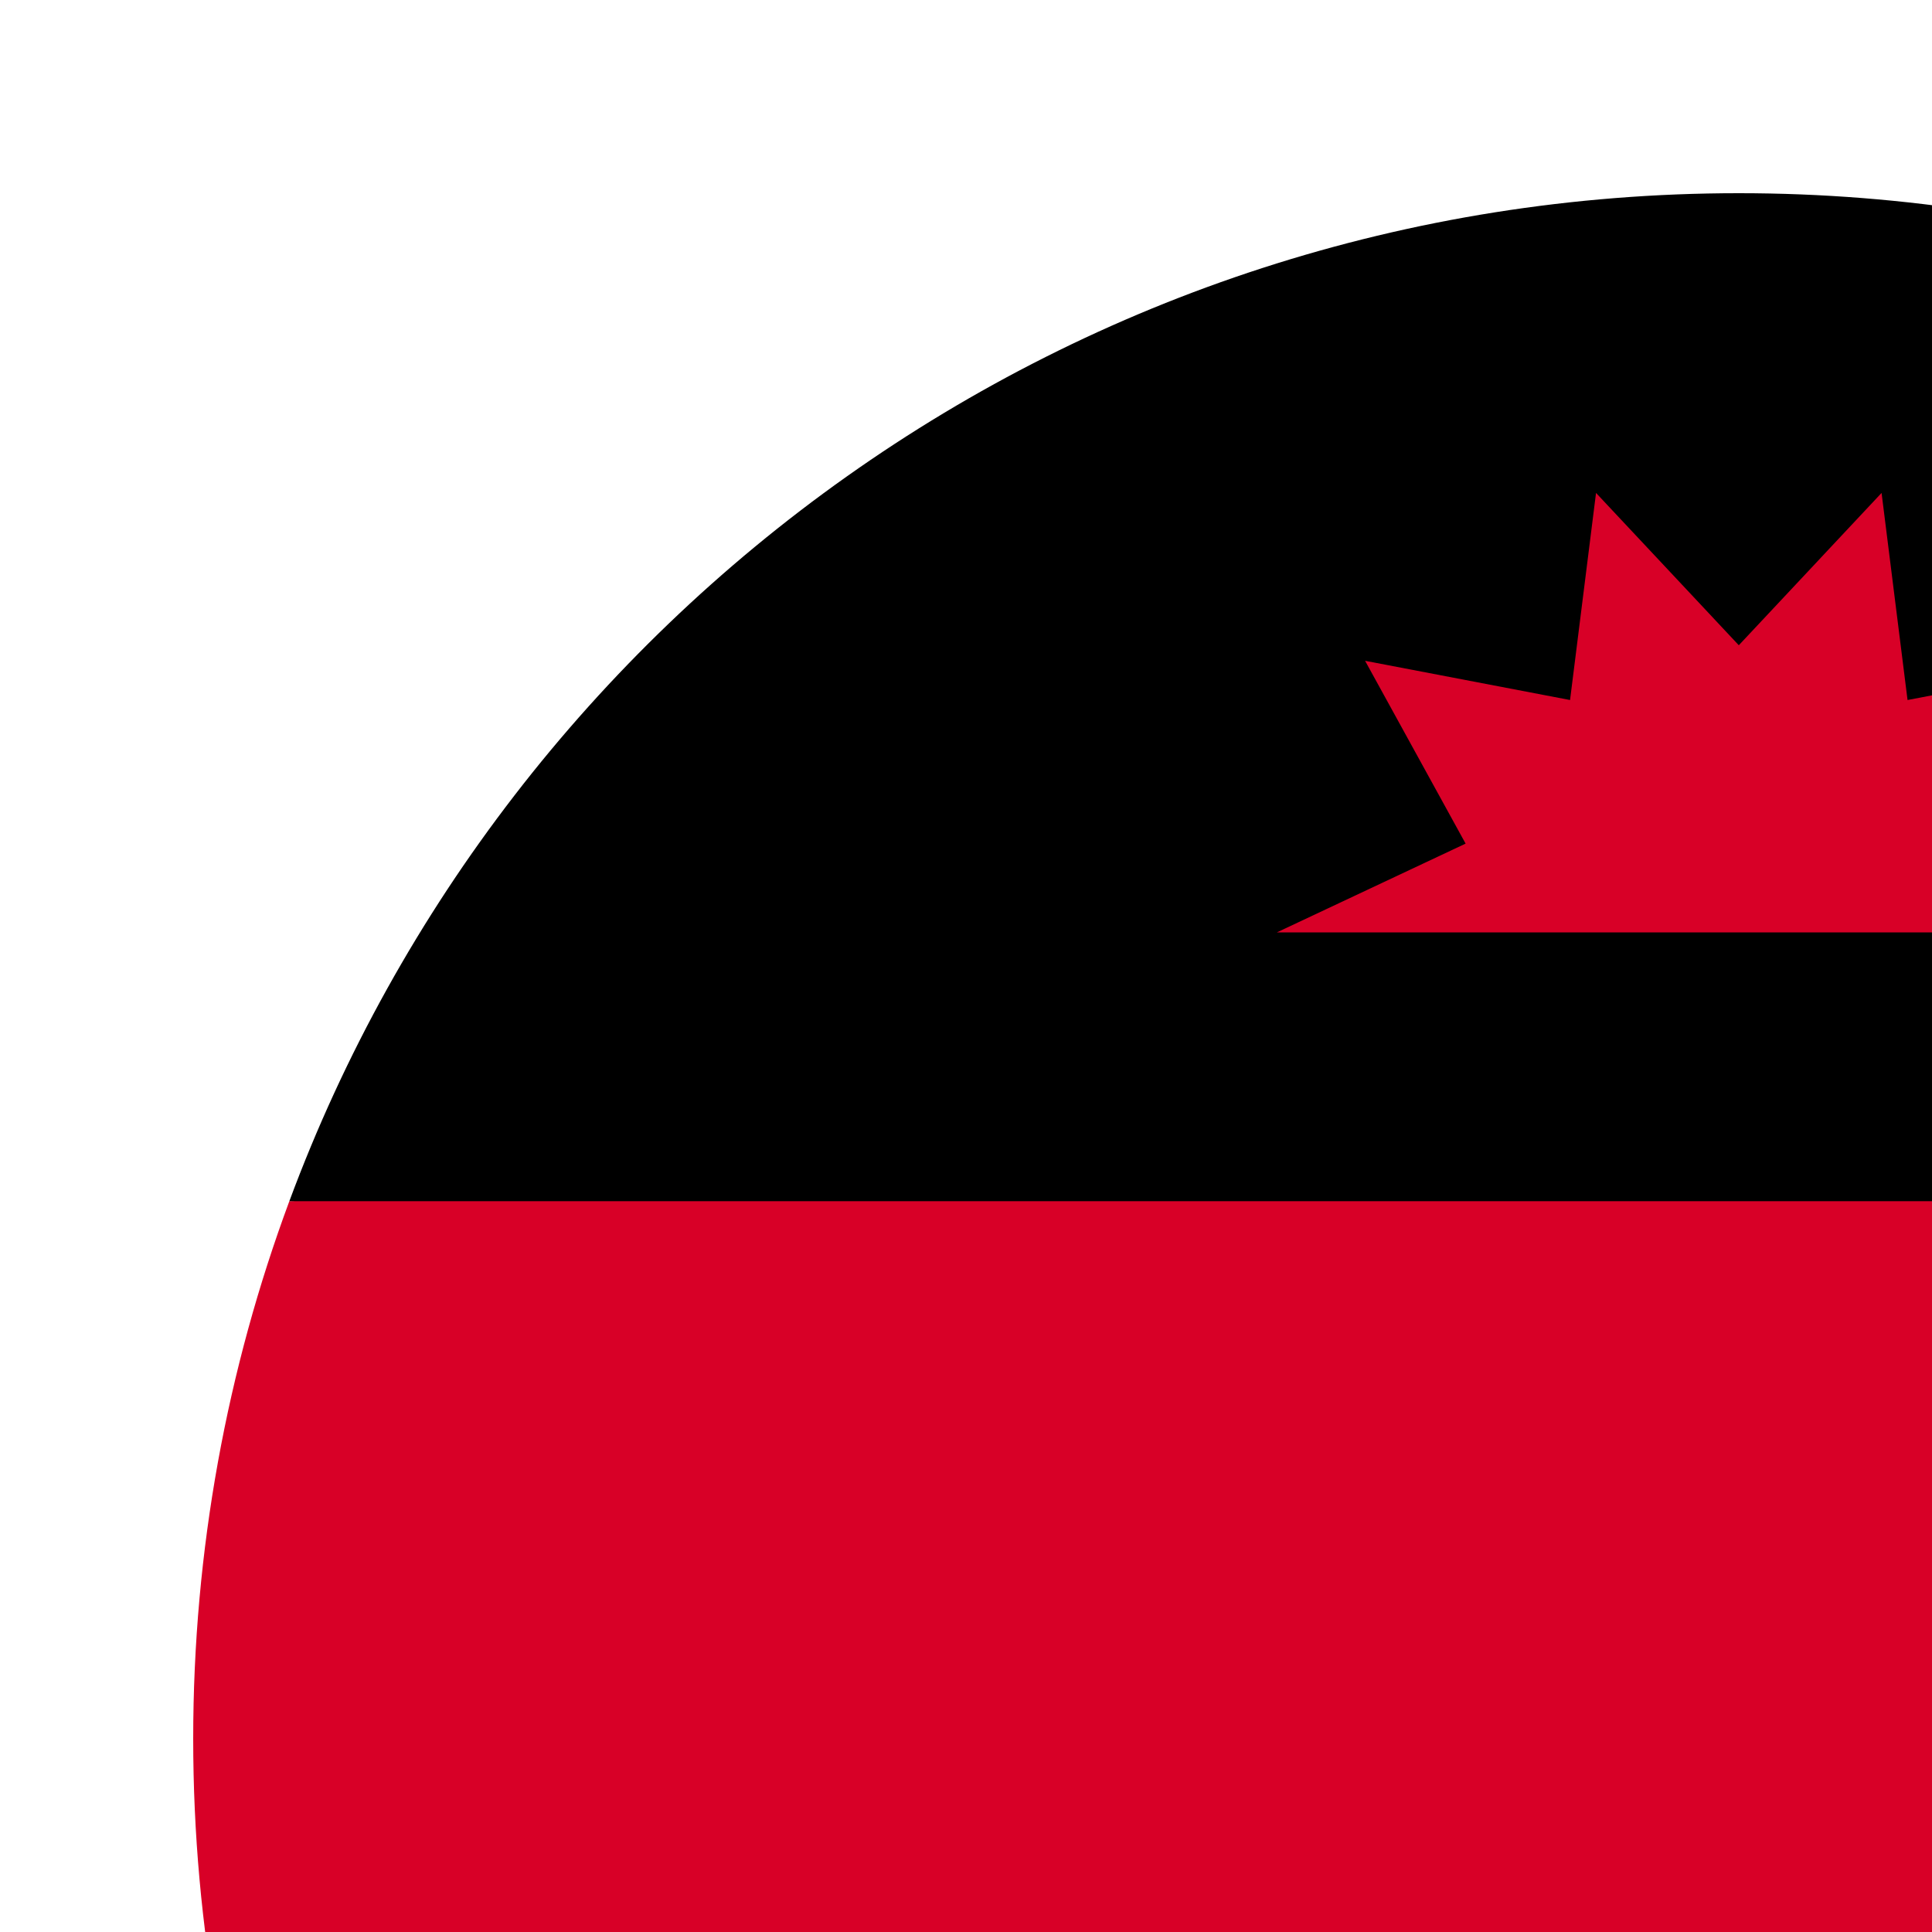
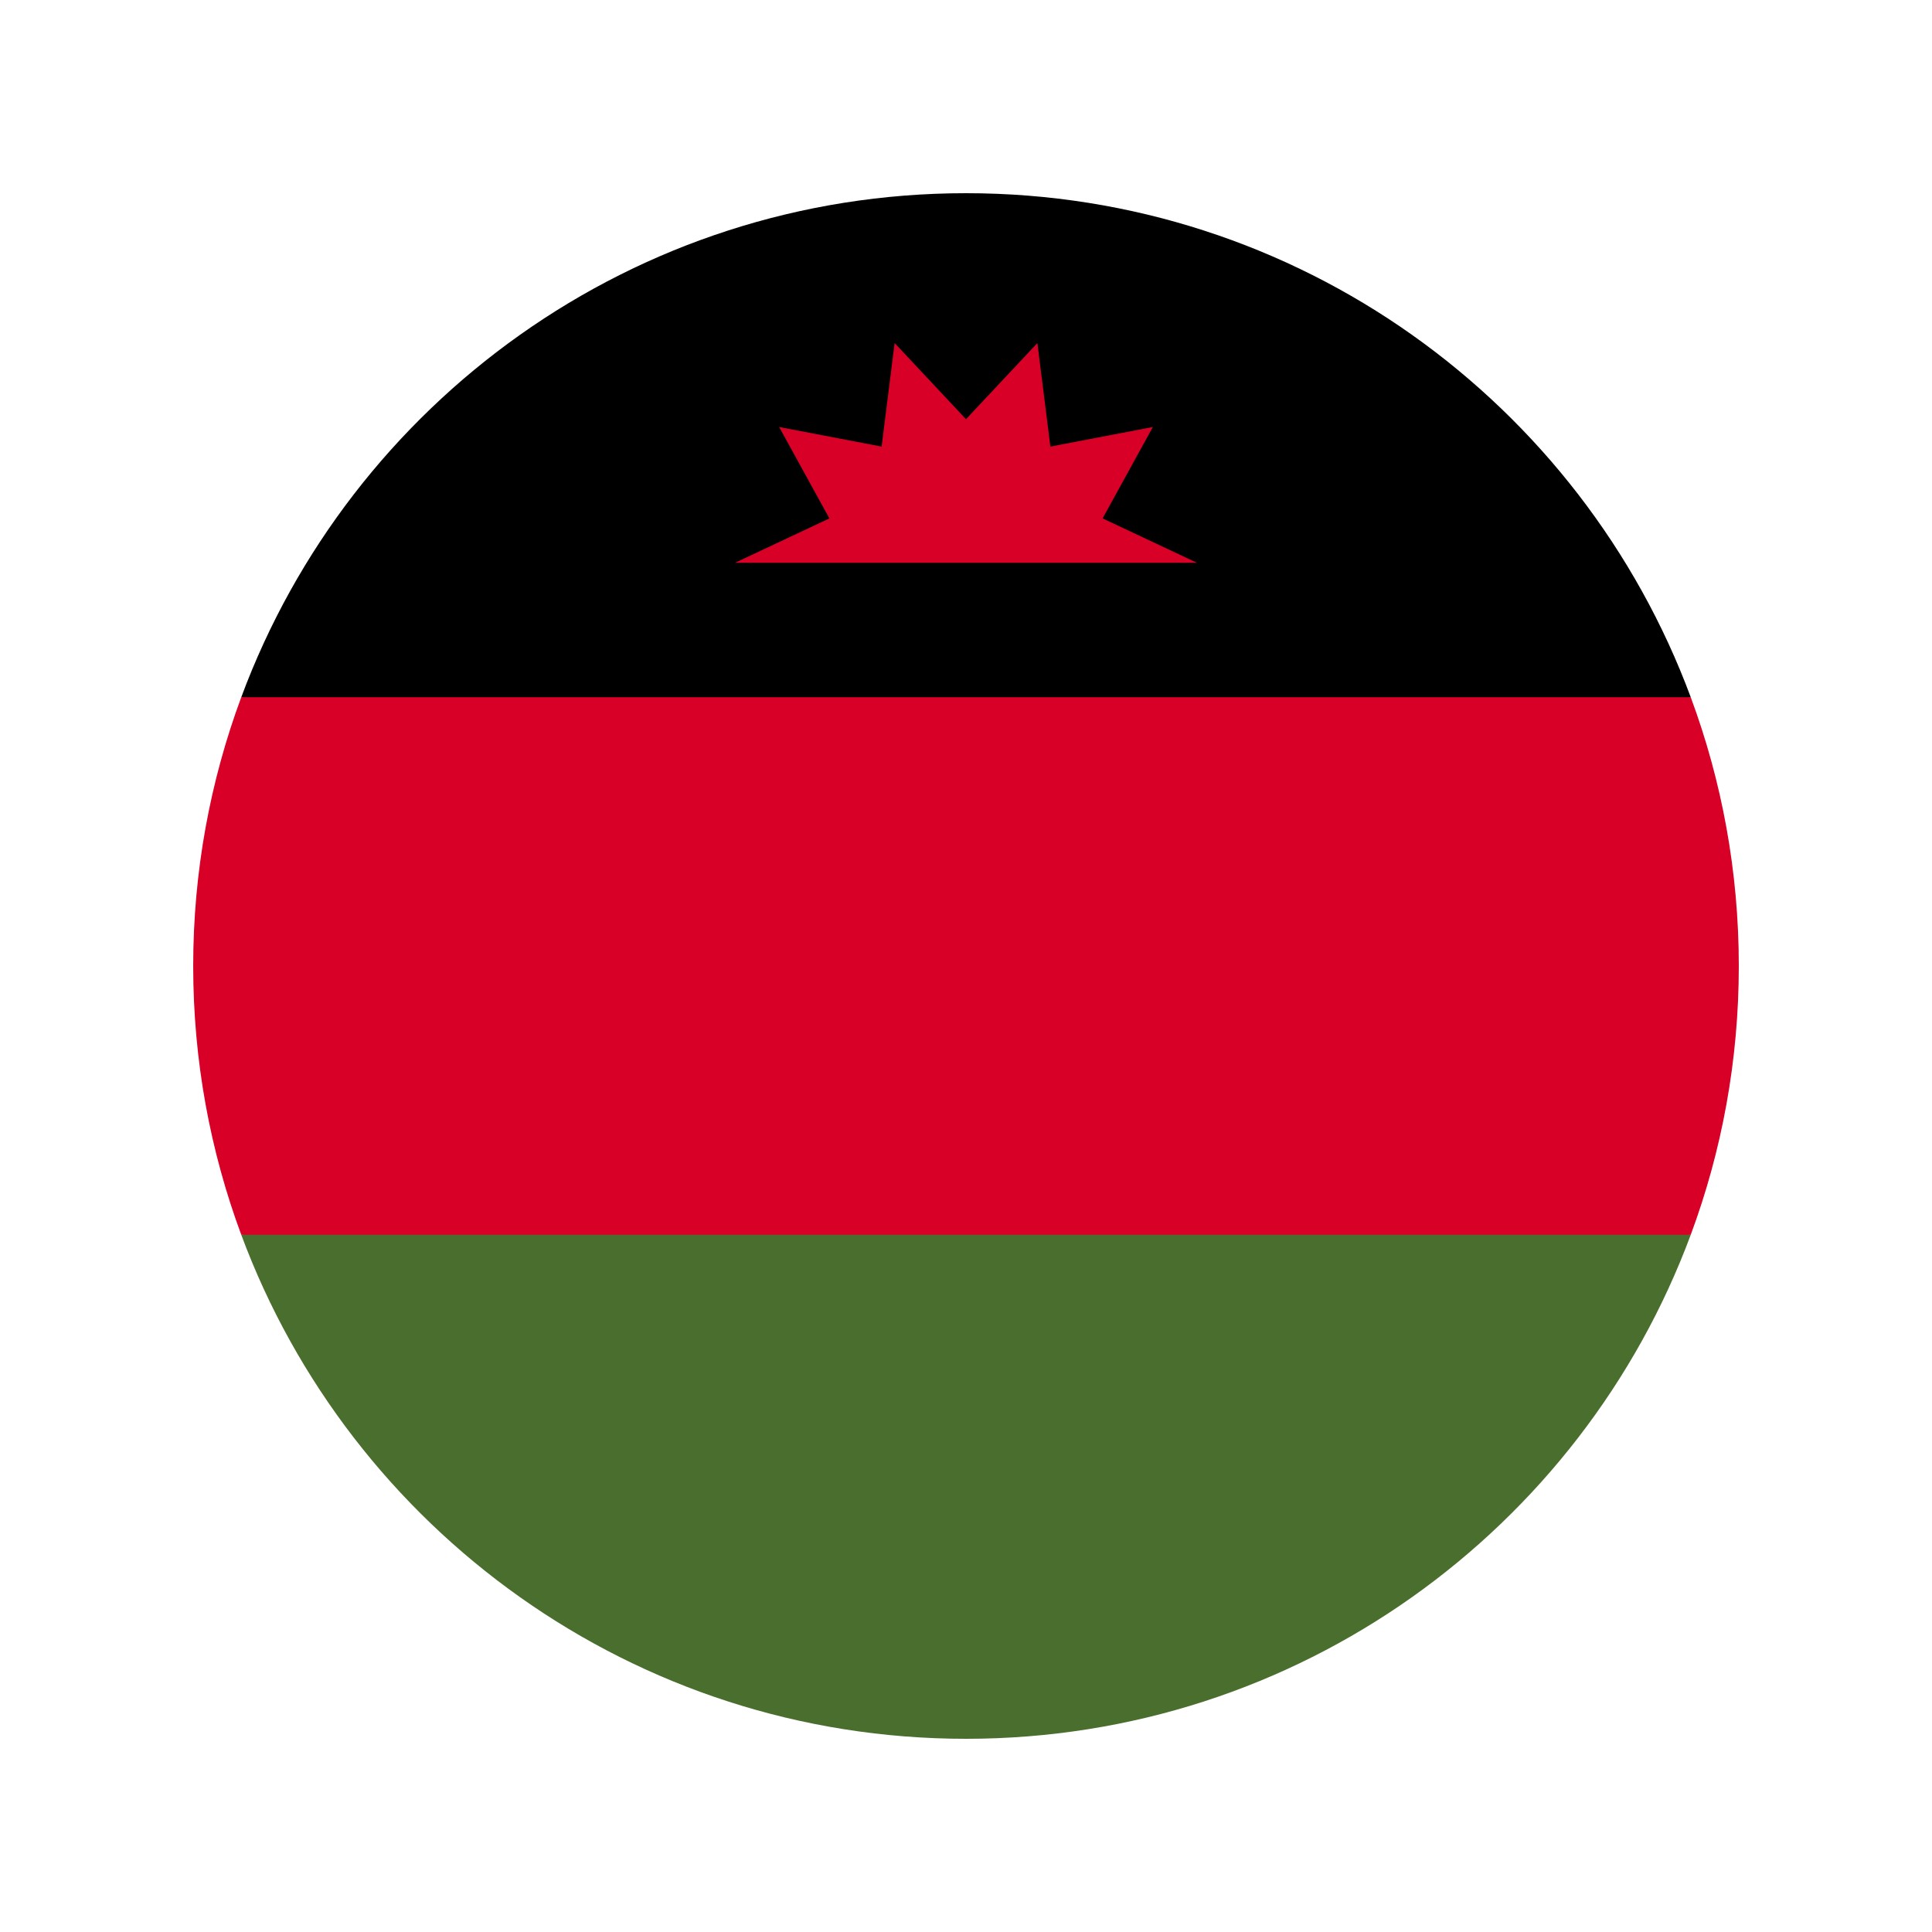
- <svg xmlns="http://www.w3.org/2000/svg" width="100" height="100" id="Layer_1" enable-background="new 0 0 512 512" viewBox="-32 -32 320 320">
+ <svg xmlns="http://www.w3.org/2000/svg" width="100" height="100" id="Layer_1" enable-background="new 0 0 512 512" viewBox="-64 -64 640 640">
  <path d="m0 256c0 31.314 5.633 61.31 15.923 89.043l240.077 11.131 240.077-11.13c10.291-27.734 15.923-57.73 15.923-89.044s-5.632-61.31-15.923-89.043l-240.077-11.131-240.077 11.13c-10.29 27.734-15.923 57.73-15.923 89.044z" fill="#d80027" />
  <path d="m256 0c-110.071 0-203.906 69.472-240.077 166.957h480.155c-36.172-97.485-130.007-166.957-240.078-166.957z" />
  <path d="m496.077 345.043h-480.154c36.171 97.484 130.006 166.957 240.077 166.957s203.906-69.473 240.077-166.957z" fill="#496e2d" />
  <path d="m332.515 122.435-31.264-14.706 16.649-30.279-33.95 6.495-4.302-34.298-23.648 25.225-23.647-25.225-4.303 34.298-33.949-6.495 16.649 30.279-31.265 14.706z" fill="#d80027" />
  <g />
  <g />
  <g />
  <g />
  <g />
  <g />
  <g />
  <g />
  <g />
  <g />
  <g />
  <g />
  <g />
  <g />
  <g />
</svg>
